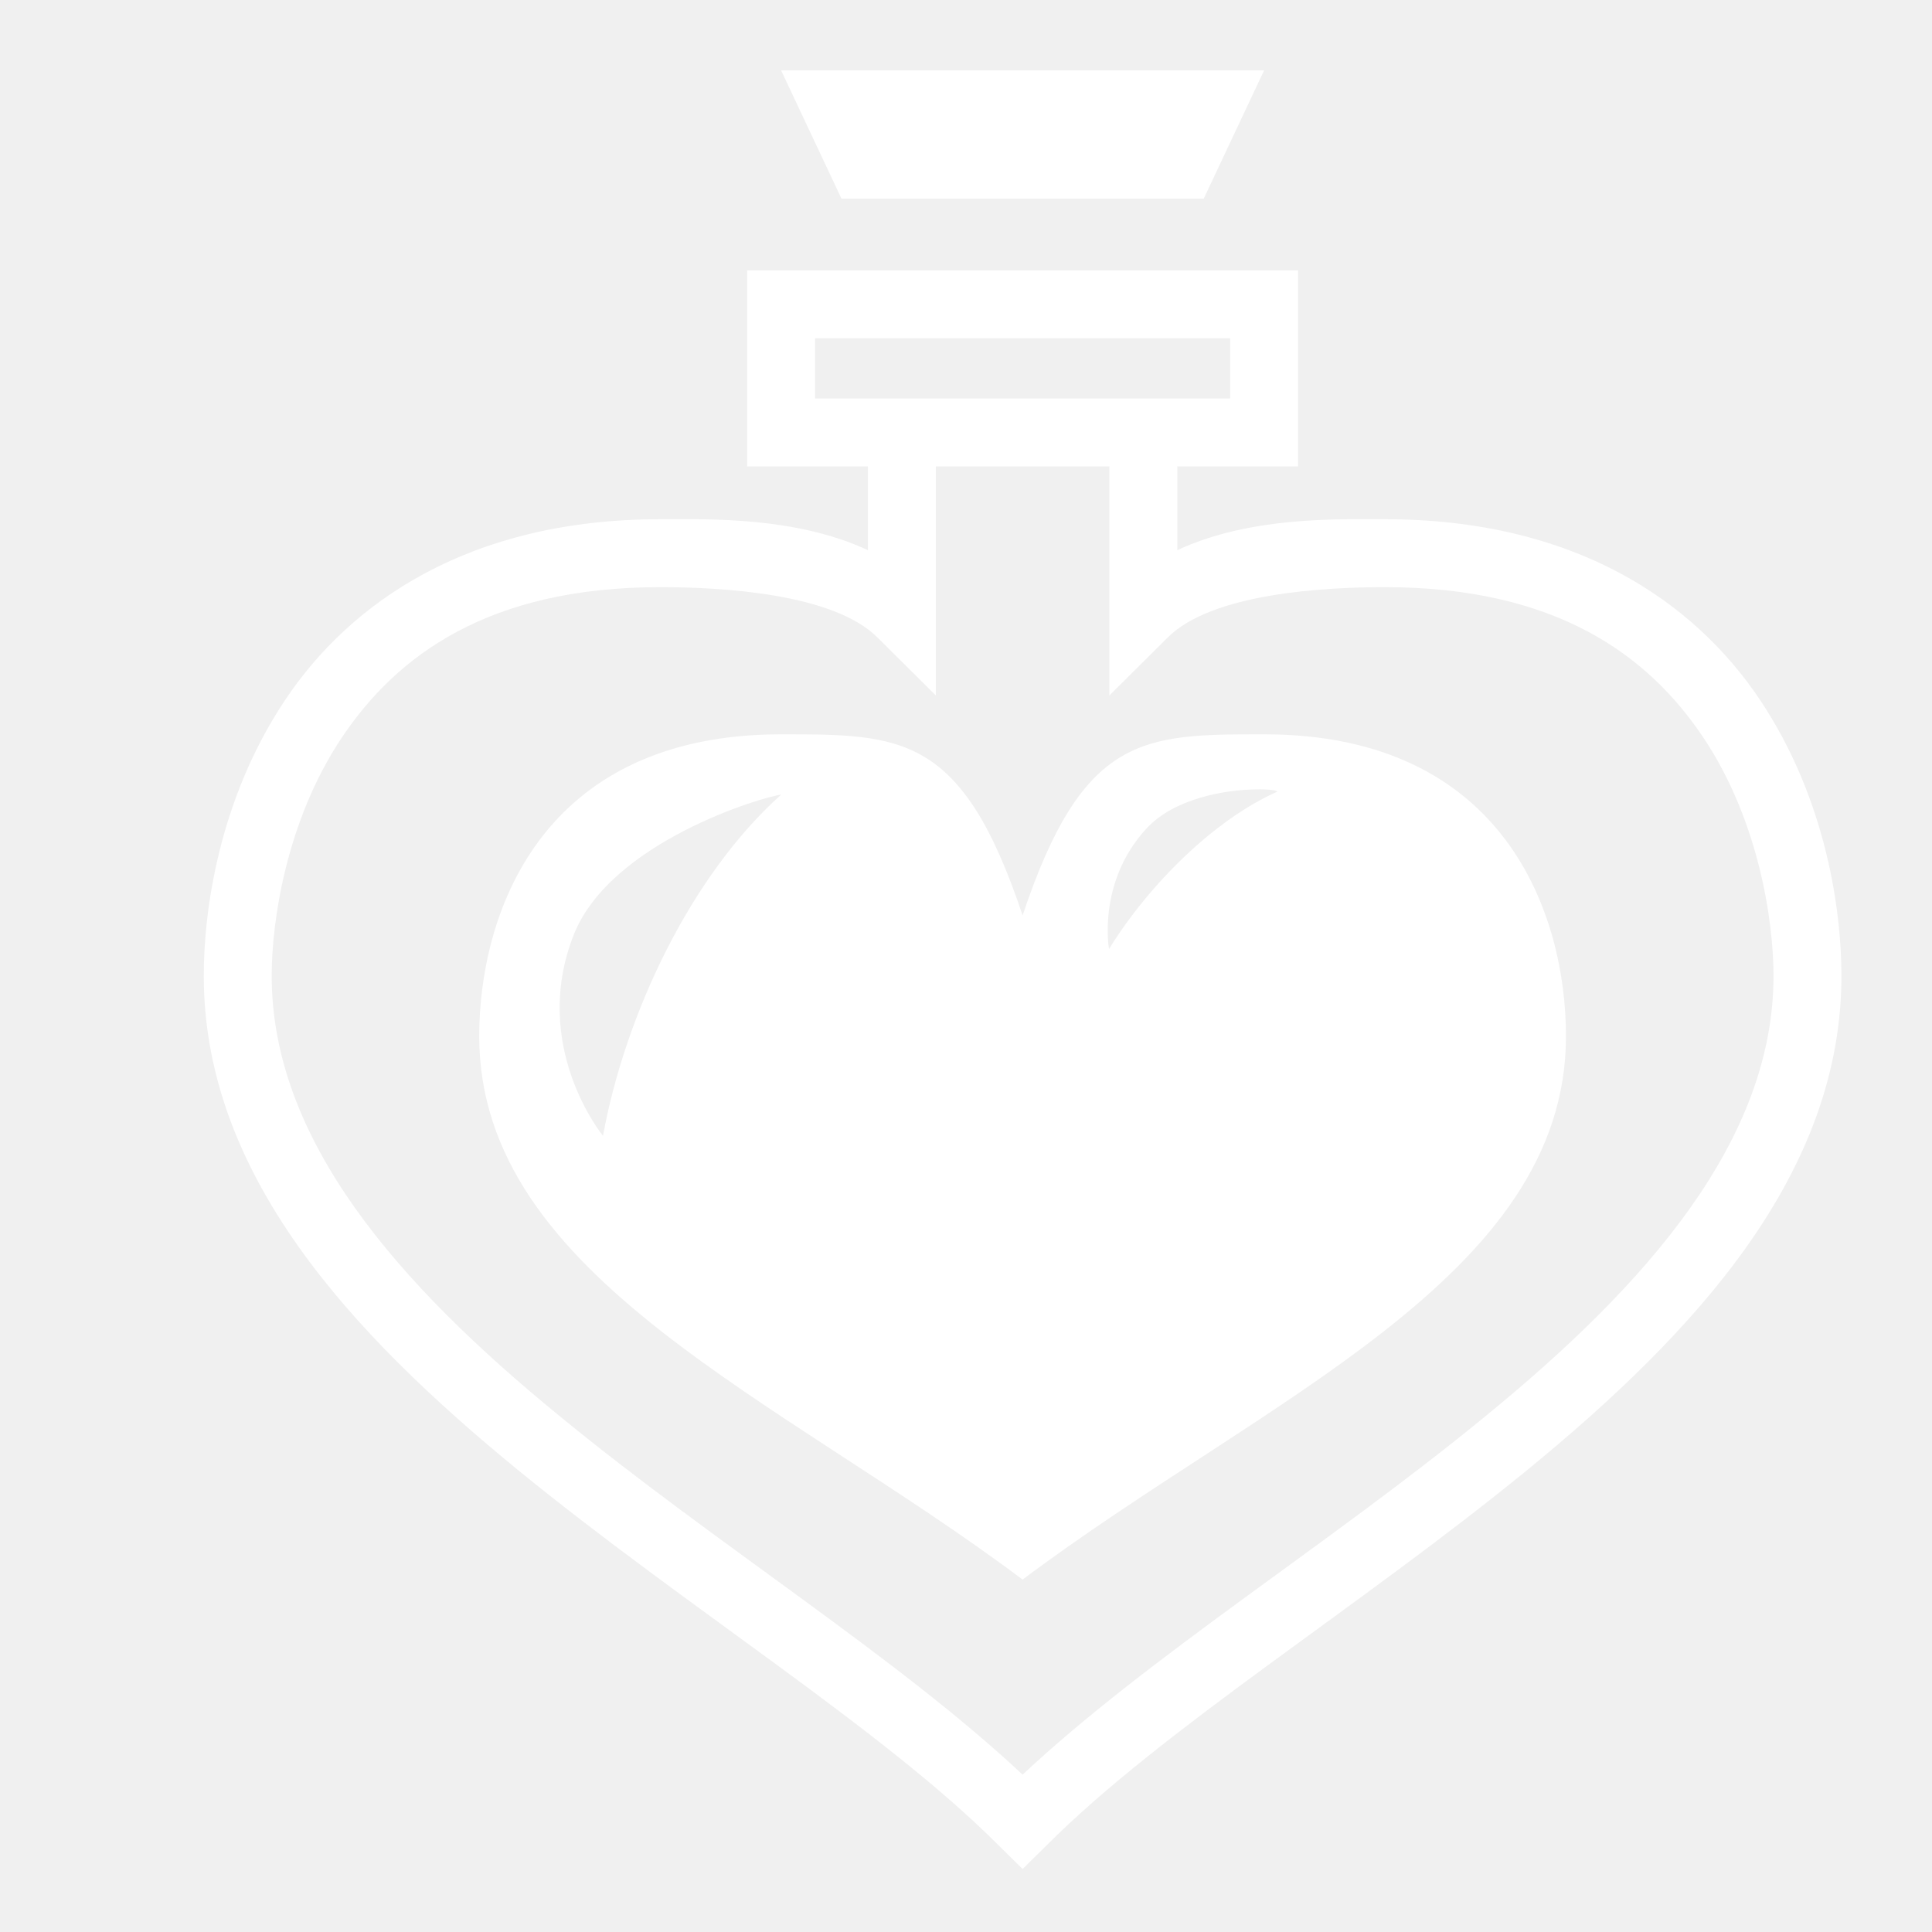
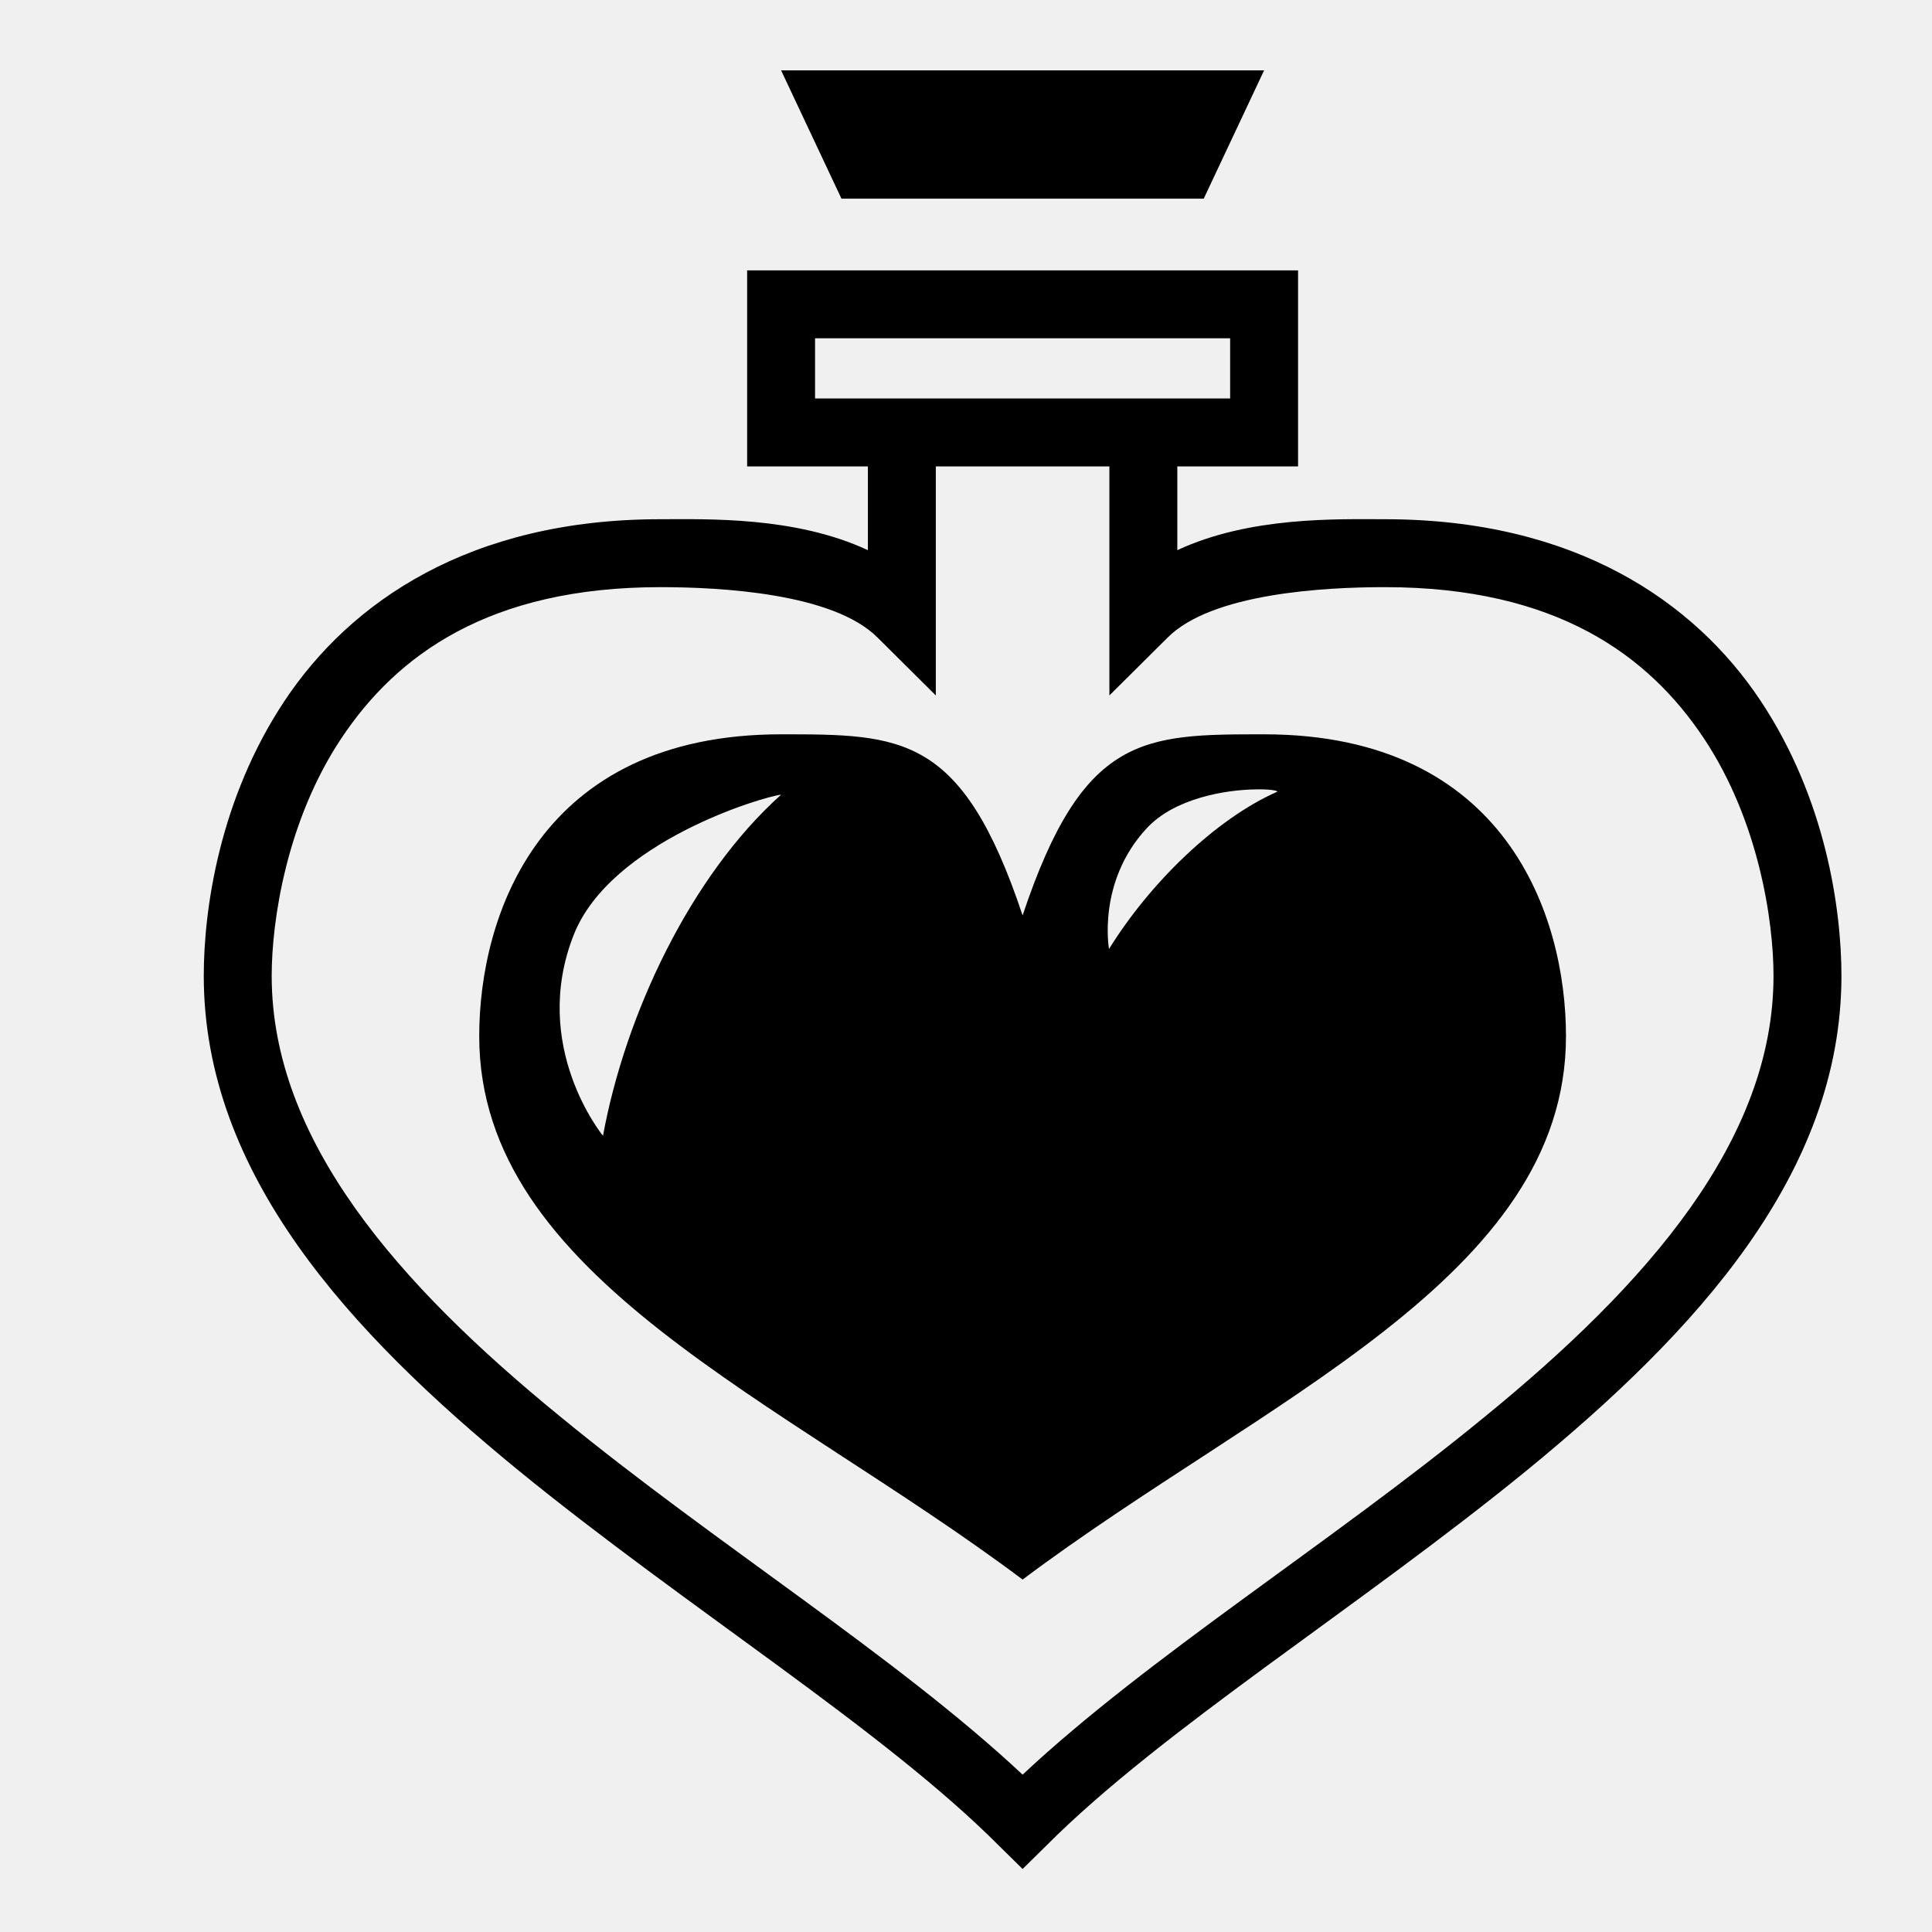
<svg xmlns="http://www.w3.org/2000/svg" viewBox="0 0 512 512" style="height: 64px; width: 64px;">
  <g class="" transform="translate(15,1)" style="touch-action: none;">
-     <path d="M192 17.65l16 34h96l16-34zm-9 53v51.95h32v22.2c-19.3-9-42.6-8.2-55-8.2-50.5 0-82.1 21.9-99.5 48-17.4 26.1-21.5 55.5-21.5 73 0 52.5 38.6 94.4 83.3 131C167 425.1 219 457.3 249.6 488l6.4 6.3 6.4-6.3c30.6-30.7 82.6-62.9 127.3-99.4 44.7-36.6 83.3-78.5 83.3-131 0-17.5-4.1-46.9-21.5-73s-49-48-99.5-48c-12.4 0-35.7-.8-55 8.2v-22.2h32V70.65zm18 18h110v15.95H201zm32 33.95h46v60.7l15.4-15.3c11.7-11.8 41.6-13.4 57.6-13.4 45.5 0 69.9 18.1 84.5 40 14.6 21.9 18.5 48.5 18.5 63 0 43.5-33.4 81.7-76.7 117-40.7 33.4-89 63.5-122.3 94.7-33.3-31.2-81.6-61.3-122.3-94.7-43.3-35.3-76.7-73.5-76.7-117 0-14.5 3.9-41.1 18.5-63s39-40 84.5-40c16 0 45.9 1.6 57.6 13.4l15.4 15.3zm-41 71c-64 0-80 48-80 80 0 64 80 96 144 144 64-48 144-80 144-144 0-32-16-80-80-80-32 0-48 0-64 48-16-48-32-48-64-48zm125.7 14.6c3.6-.1 5.9.3 5.8.6-16.5 7.3-33.9 24.4-44.6 41.7 0 0-3.2-17.7 9.9-31.9 7.4-8.1 21.1-10.3 28.9-10.4zM192 209.6c-24 21.5-41.3 58.2-47.2 90.4 0 0-19.5-23.7-7.7-53.4 9.8-24.5 50.1-36.5 54.9-37z" fill="#fff" fill-opacity="1" />
+     <path d="M192 17.65l16 34h96l16-34zm-9 53v51.95h32v22.2c-19.3-9-42.6-8.2-55-8.2-50.5 0-82.1 21.9-99.5 48-17.4 26.1-21.5 55.5-21.5 73 0 52.5 38.6 94.4 83.3 131C167 425.1 219 457.3 249.6 488l6.4 6.3 6.4-6.3c30.6-30.7 82.6-62.9 127.3-99.4 44.7-36.6 83.3-78.5 83.3-131 0-17.5-4.1-46.9-21.5-73s-49-48-99.5-48c-12.4 0-35.7-.8-55 8.2v-22.2h32V70.65zm18 18h110v15.95H201zm32 33.95h46v60.7l15.4-15.3c11.7-11.8 41.6-13.4 57.6-13.4 45.5 0 69.9 18.1 84.5 40 14.6 21.9 18.5 48.5 18.5 63 0 43.5-33.4 81.7-76.7 117-40.7 33.4-89 63.5-122.3 94.7-33.3-31.2-81.6-61.3-122.3-94.7-43.3-35.3-76.7-73.5-76.7-117 0-14.5 3.9-41.1 18.5-63s39-40 84.5-40c16 0 45.9 1.6 57.6 13.4l15.4 15.3zm-41 71c-64 0-80 48-80 80 0 64 80 96 144 144 64-48 144-80 144-144 0-32-16-80-80-80-32 0-48 0-64 48-16-48-32-48-64-48zm125.7 14.6c3.6-.1 5.9.3 5.8.6-16.5 7.3-33.9 24.4-44.6 41.7 0 0-3.2-17.7 9.9-31.9 7.4-8.1 21.1-10.3 28.9-10.4zM192 209.6c-24 21.5-41.3 58.2-47.2 90.4 0 0-19.5-23.7-7.7-53.4 9.8-24.5 50.1-36.5 54.9-37z" fill="currentColor" fill-opacity="1" />
  </g>
</svg>
